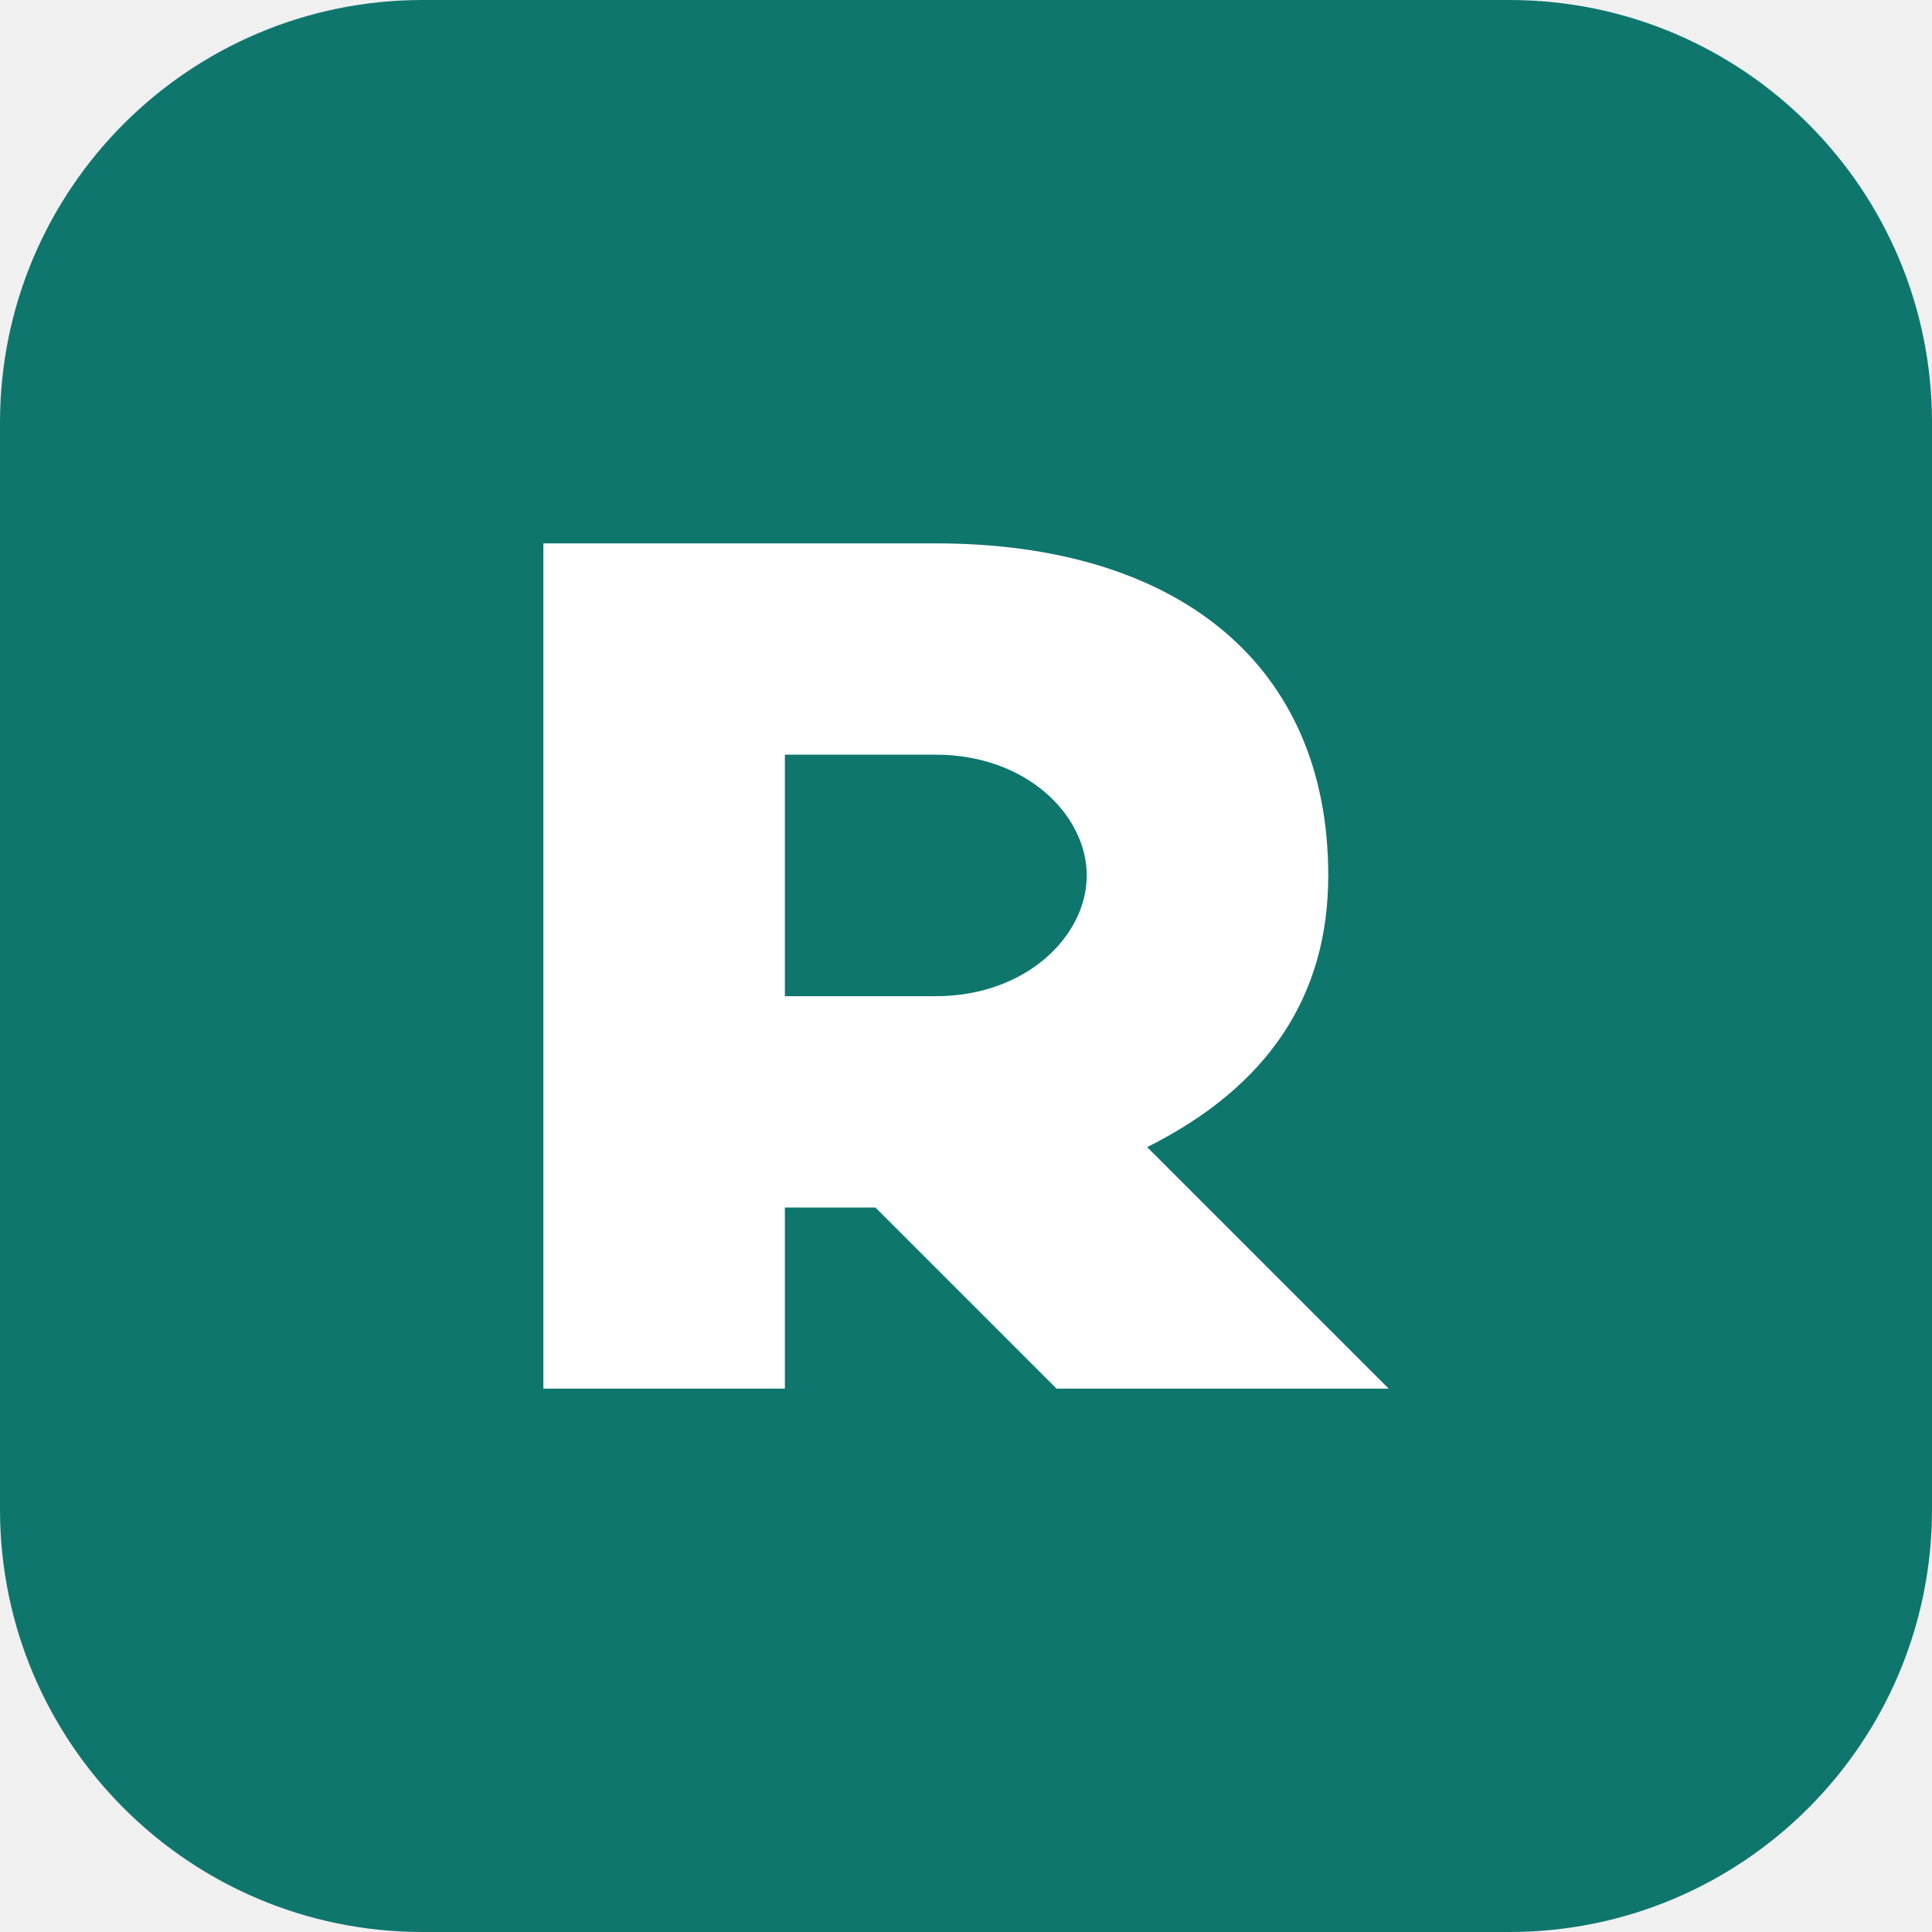
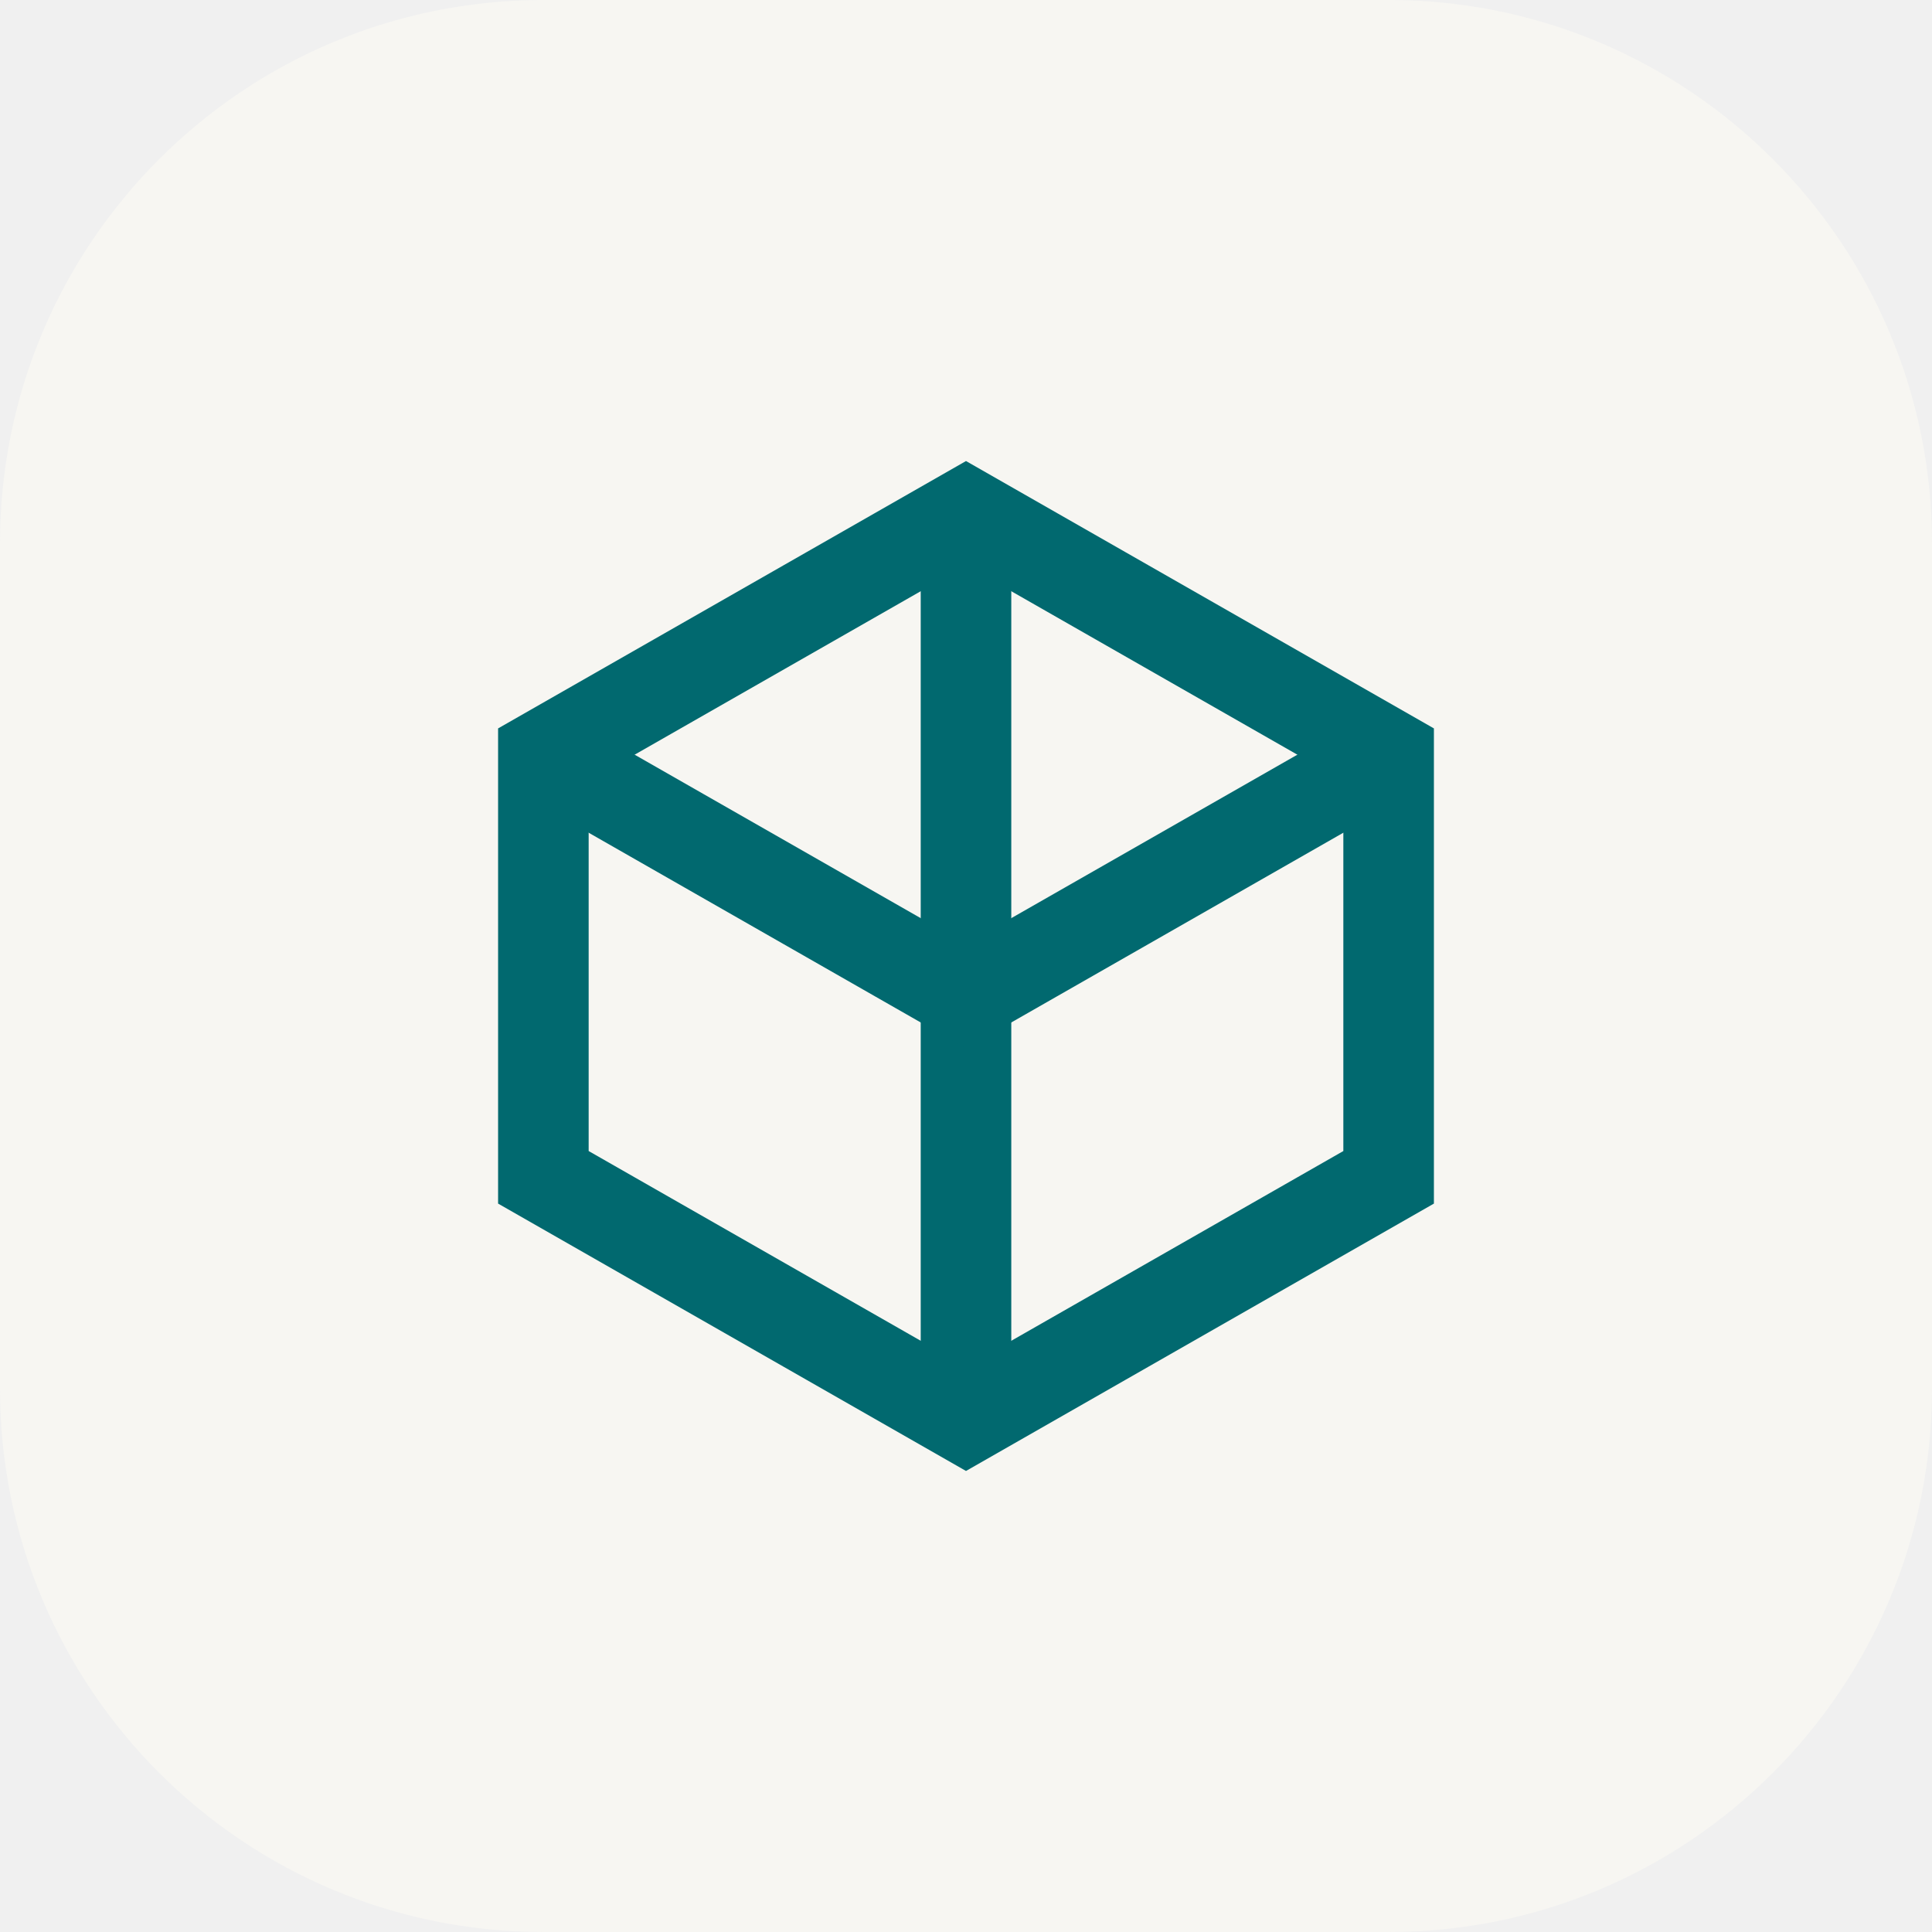
<svg xmlns="http://www.w3.org/2000/svg" viewBox="0 0 64 64" fill="none">
-   <rect width="64" height="64" rx="14" fill="#0f766e" />
-   <path d="M18 46V18h13c8 0 13 4 13 11 0 4-2 7-6 9l8 8H35l-6-6h-3v6H18Zm8-13h5c3 0 5-2 5-4s-2-4-5-4h-5v8Z" fill="white" />
+   <rect width="64" height="64" rx="18" fill="#F7F6F2" />
+   <path d="M18 39V25L32 17L46 25V39L32 47L18 39Z" stroke="#01696F" stroke-width="3" />
+   <path d="M32 17V47" stroke="#01696F" stroke-width="3" />
+   <path d="M18 25L32 33L46 25" stroke="#01696F" stroke-width="3" />
</svg>
